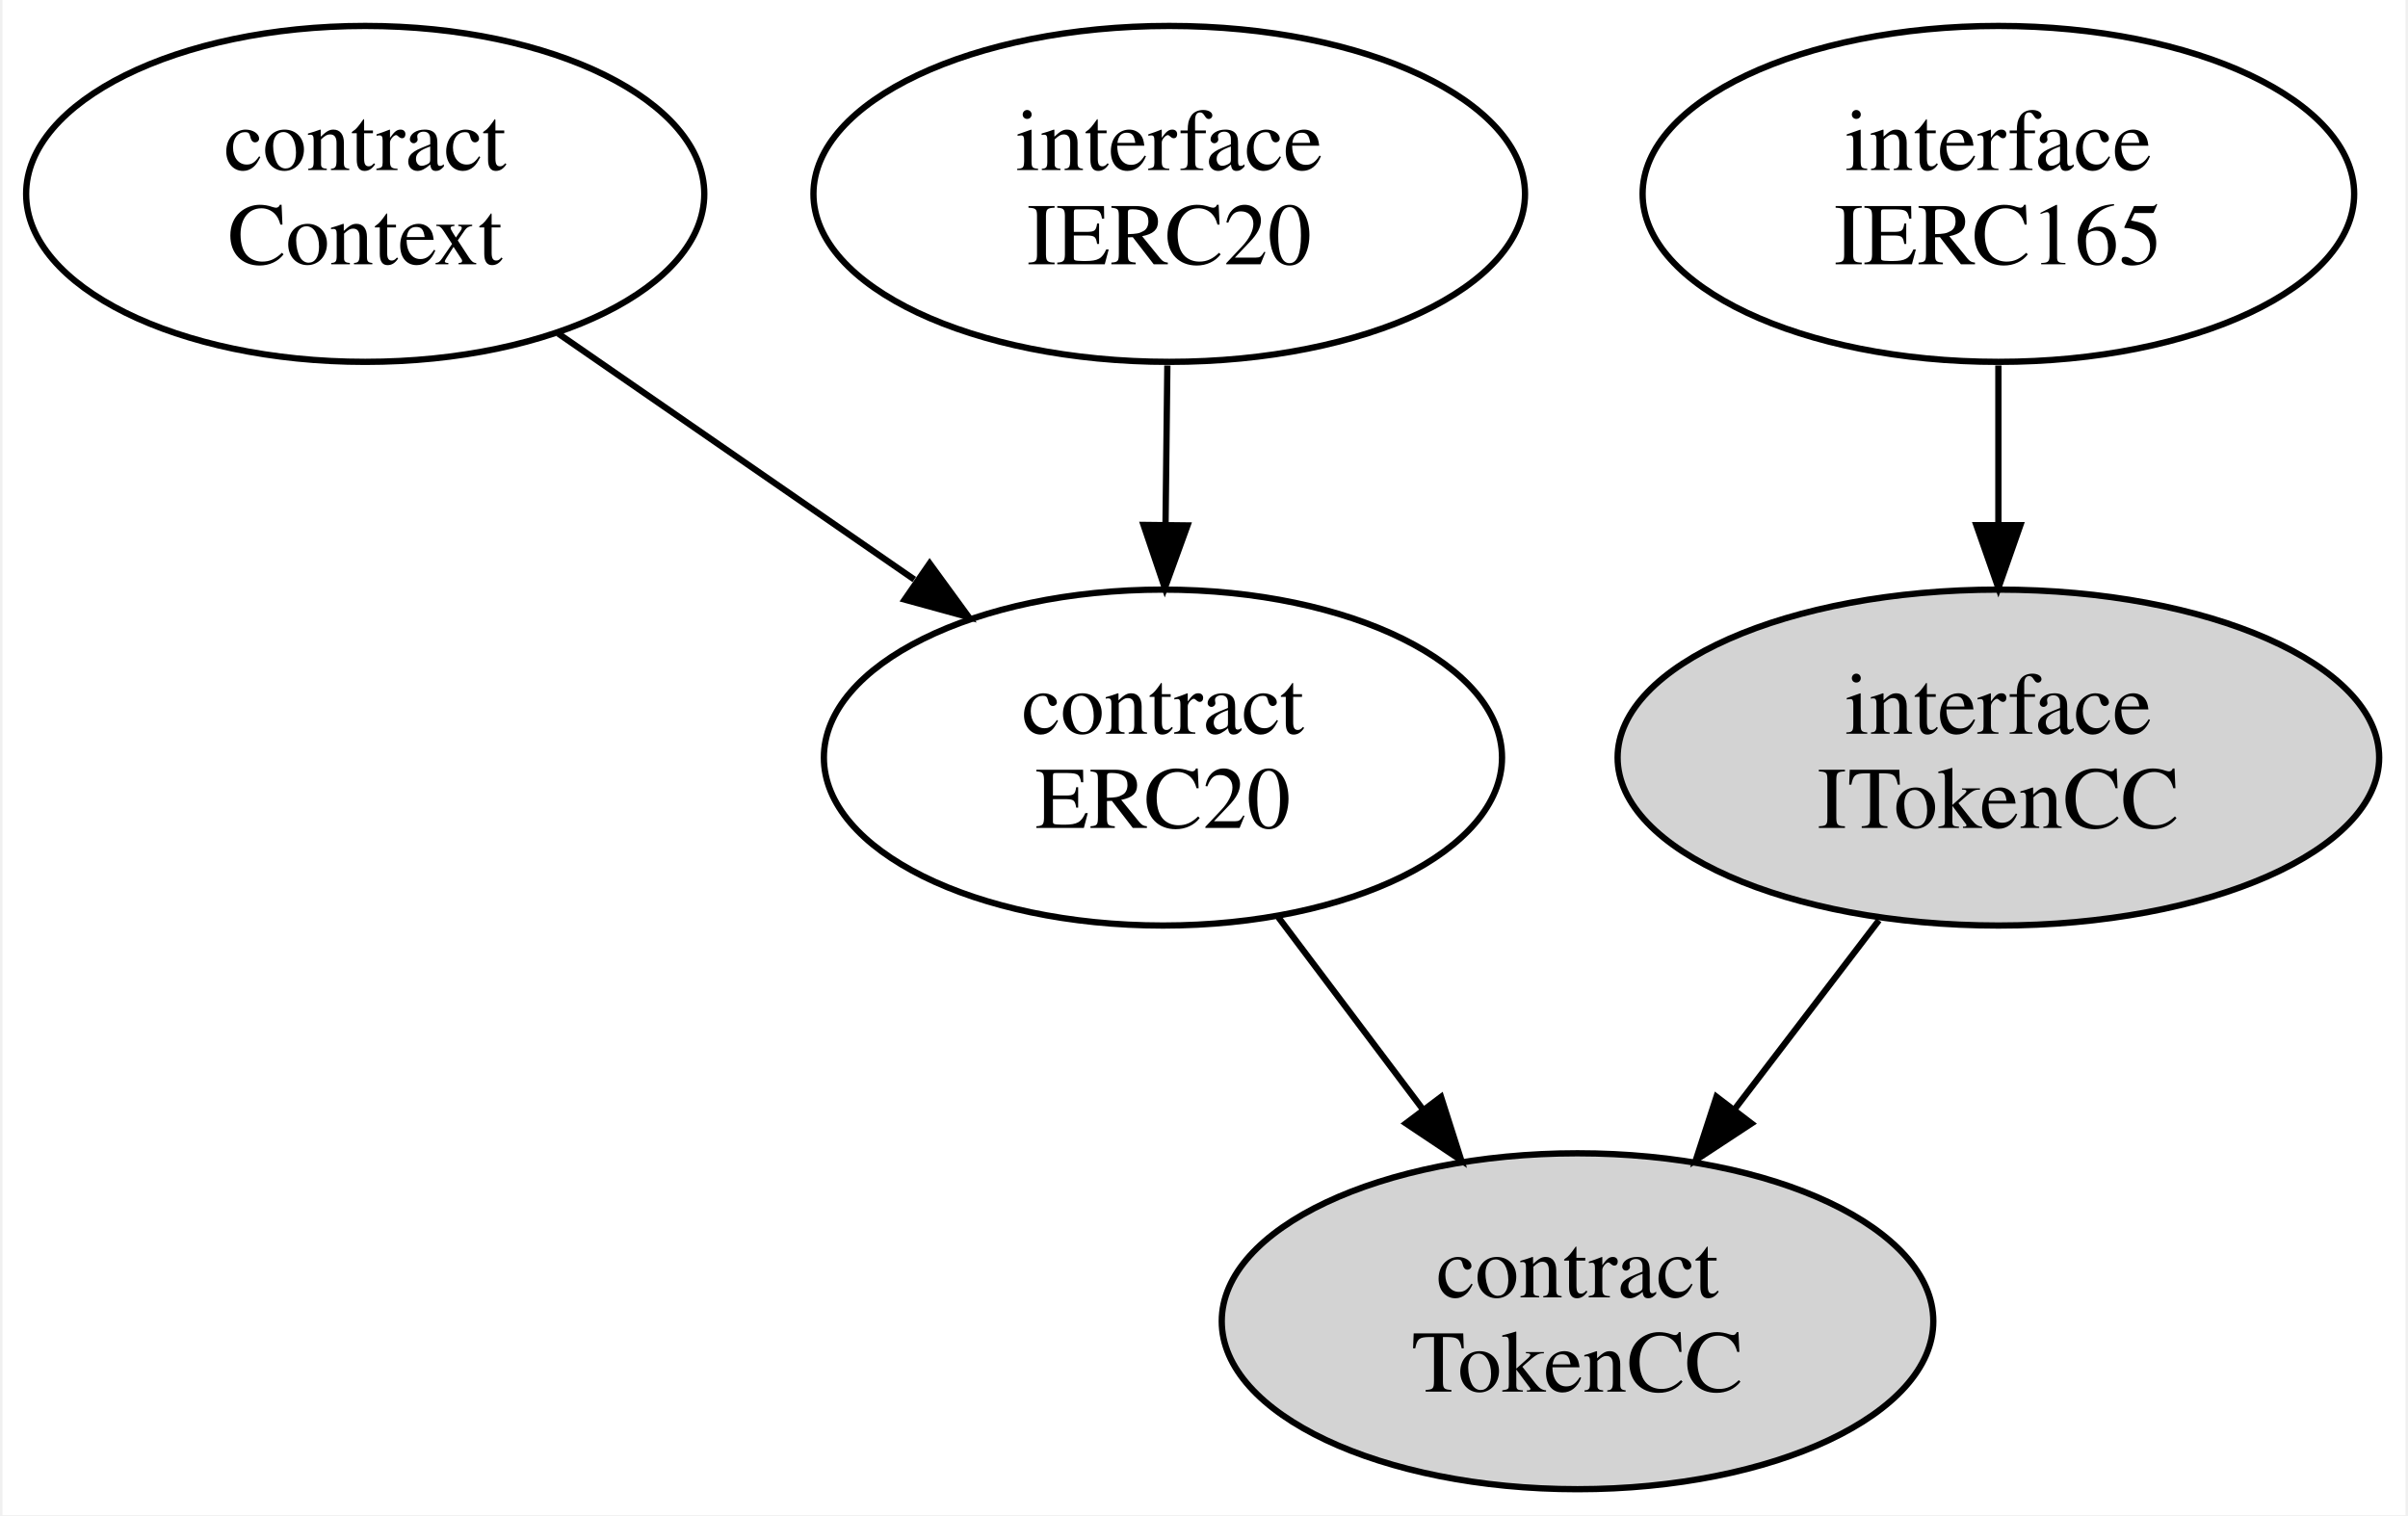
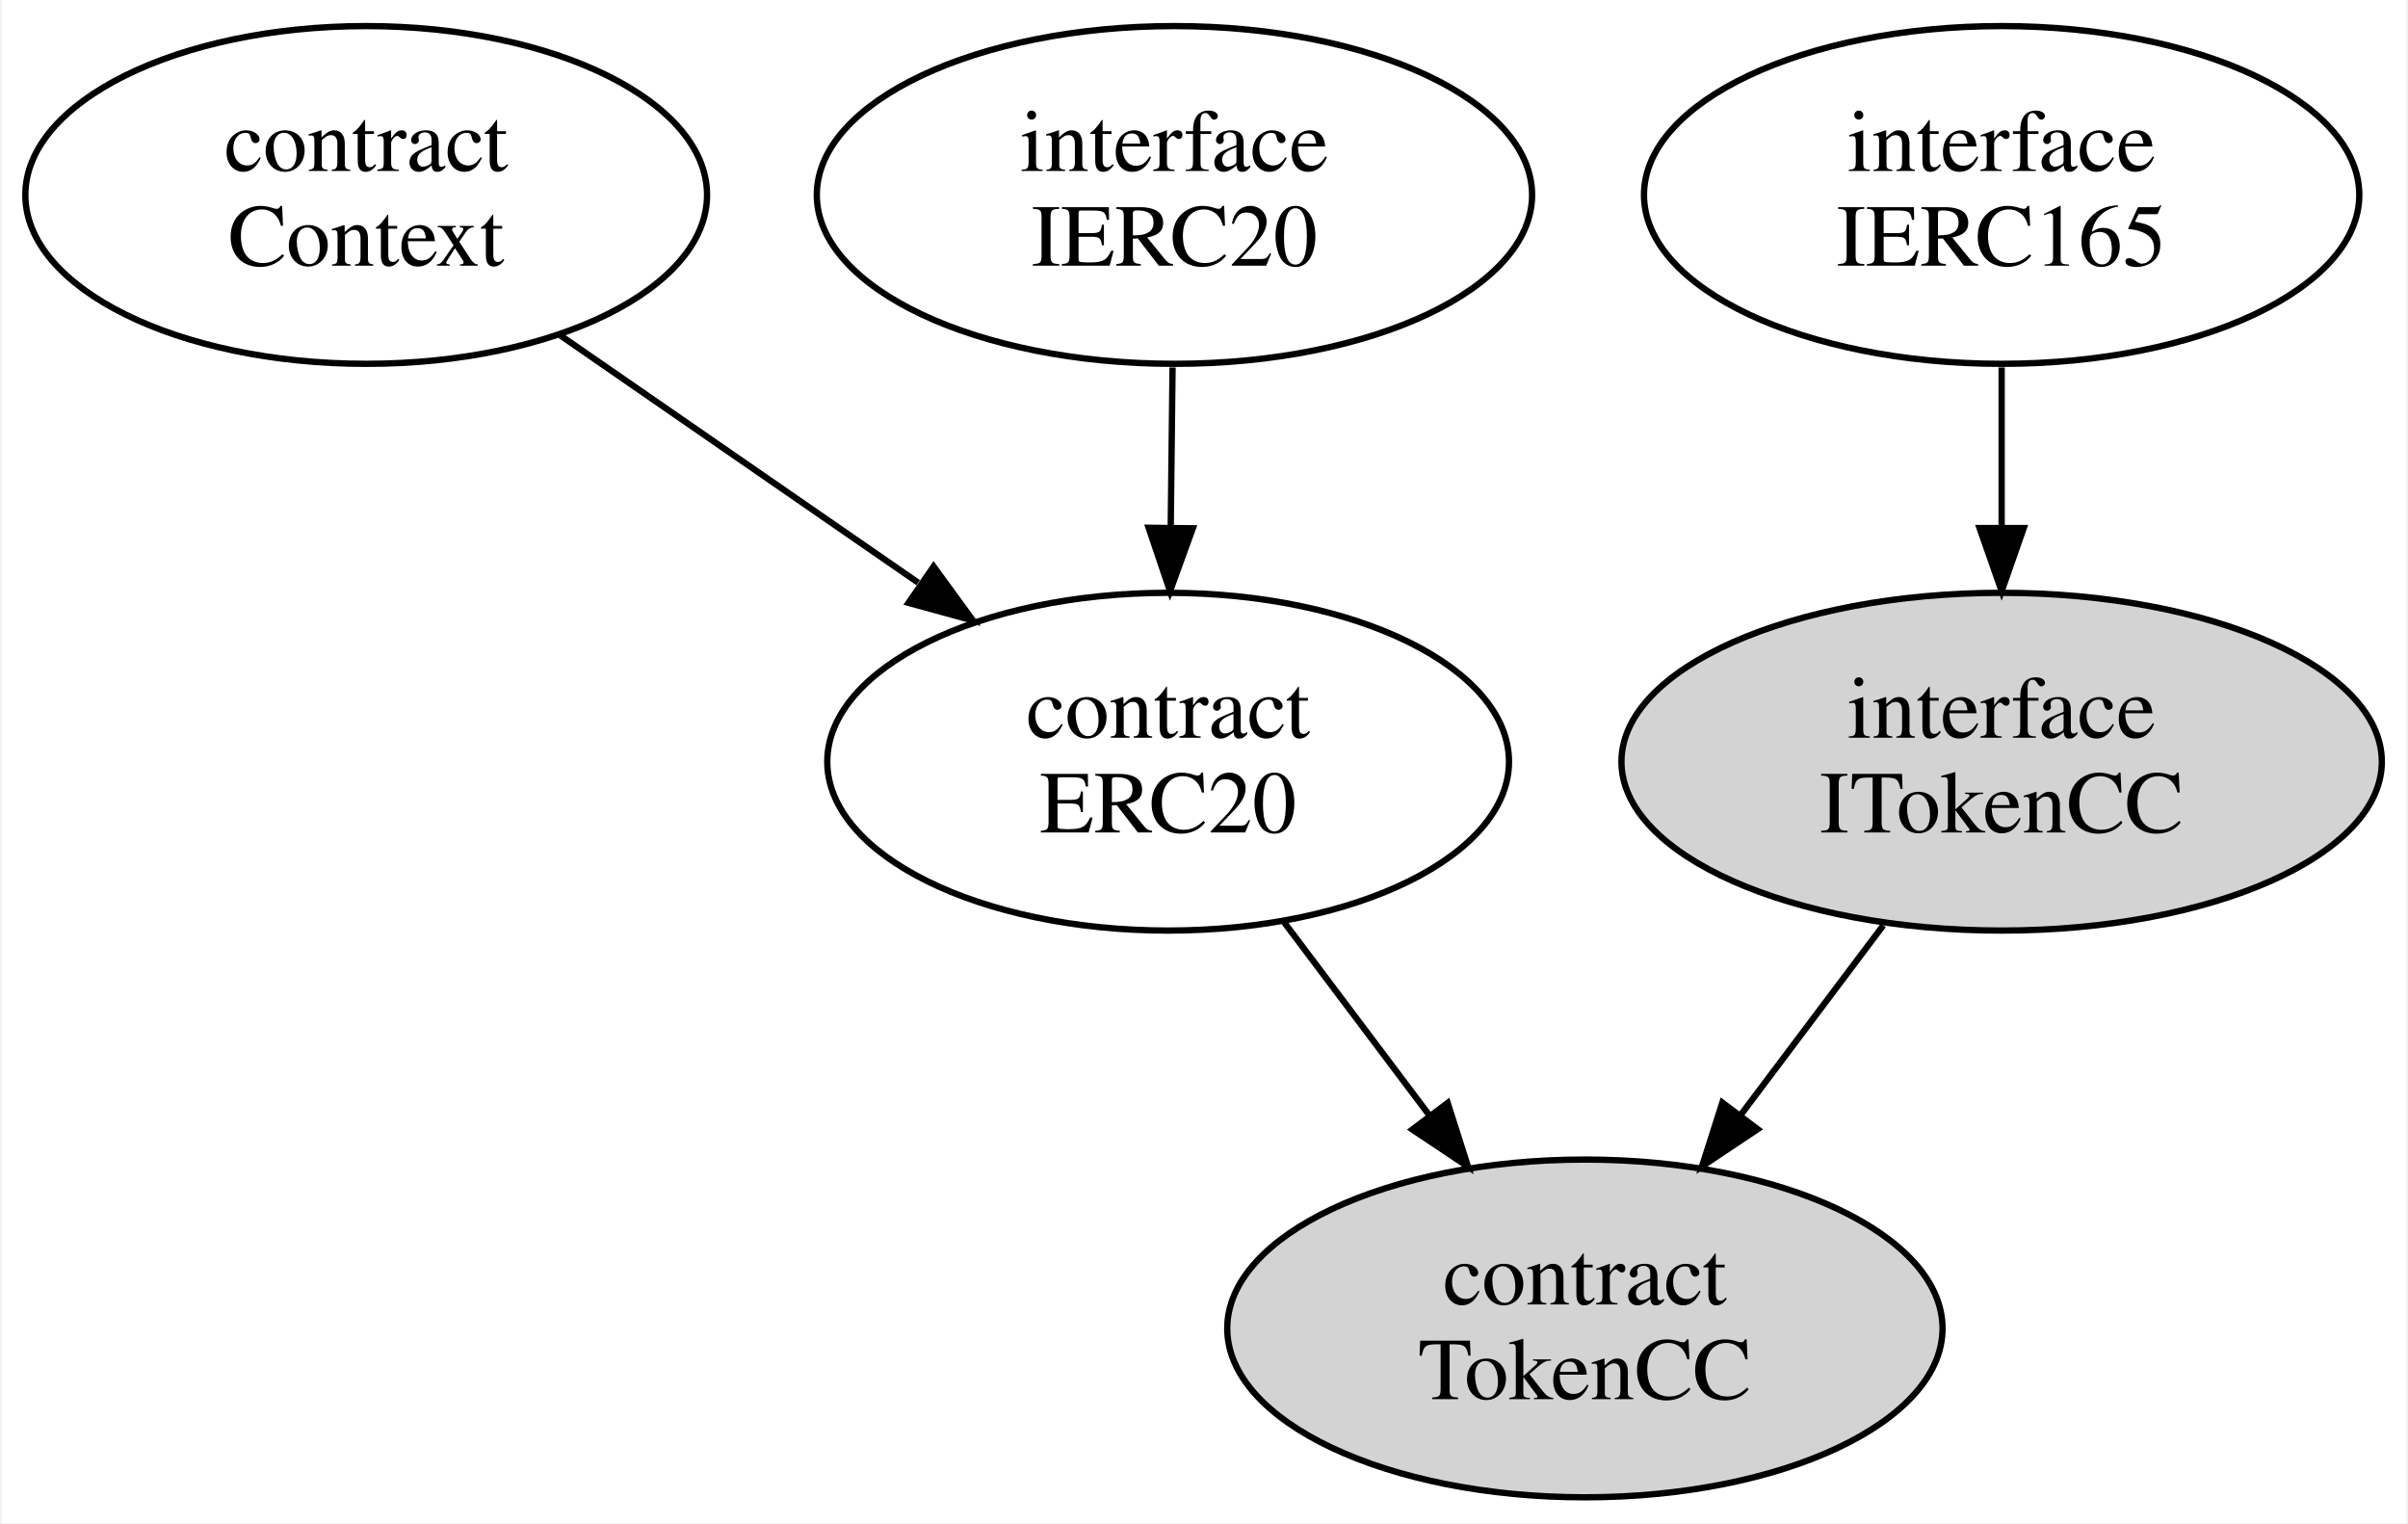
- <svg xmlns="http://www.w3.org/2000/svg" width="383pt" height="241pt" viewBox="0.00 0.00 382.55 241.22">
+ <svg xmlns="http://www.w3.org/2000/svg" width="381pt" height="241pt" viewBox="0.00 0.00 380.84 241.22">
  <g id="graph0" class="graph" transform="scale(1 1) rotate(0) translate(4 237.22)">
-     <polygon fill="white" stroke="transparent" points="-4,4 -4,-237.22 378.55,-237.22 378.55,4 -4,4" />
+     <polygon fill="white" stroke="transparent" points="-4,4 -4,-237.22 376.84,-237.22 376.84,4 -4,4" />
    <g id="node1" class="node">
      <ellipse fill="none" stroke="black" cx="53.74" cy="-206.35" rx="53.98" ry="26.74" />
      <text text-anchor="middle" x="53.74" y="-210.15" font-family="Times,serif" font-size="14.00">contract</text>
      <text text-anchor="middle" x="53.74" y="-195.15" font-family="Times,serif" font-size="14.00">Context</text>
    </g>
    <g id="node4" class="node">
      <ellipse fill="none" stroke="black" cx="180.74" cy="-116.61" rx="53.98" ry="26.74" />
      <text text-anchor="middle" x="180.74" y="-120.41" font-family="Times,serif" font-size="14.00">contract</text>
      <text text-anchor="middle" x="180.74" y="-105.41" font-family="Times,serif" font-size="14.00">ERC20</text>
    </g>
    <g id="edge2" class="edge">
      <path fill="none" stroke="black" d="M84.48,-184.11C101.52,-172.34 122.88,-157.58 141.15,-144.96" />
      <polygon fill="black" stroke="black" points="143.6,-147.52 149.84,-138.96 139.62,-141.76 143.6,-147.52" />
    </g>
    <g id="node2" class="node">
-       <ellipse fill="none" stroke="black" cx="313.74" cy="-206.35" rx="56.64" ry="26.74" />
-       <text text-anchor="middle" x="313.74" y="-210.15" font-family="Times,serif" font-size="14.00">interface</text>
-       <text text-anchor="middle" x="313.74" y="-195.15" font-family="Times,serif" font-size="14.00">IERC165</text>
+       <ellipse fill="none" stroke="black" cx="312.74" cy="-206.35" rx="56.64" ry="26.74" />
+       <text text-anchor="middle" x="312.74" y="-210.15" font-family="Times,serif" font-size="14.00">interface</text>
+       <text text-anchor="middle" x="312.74" y="-195.15" font-family="Times,serif" font-size="14.00">IERC165</text>
    </g>
    <g id="node6" class="node">
-       <ellipse fill="lightgrey" stroke="black" cx="313.74" cy="-116.61" rx="60.62" ry="26.74" />
-       <text text-anchor="middle" x="313.74" y="-120.41" font-family="Times,serif" font-size="14.00">interface</text>
-       <text text-anchor="middle" x="313.74" y="-105.41" font-family="Times,serif" font-size="14.00">ITokenCC</text>
+       <ellipse fill="lightgrey" stroke="black" cx="312.74" cy="-116.61" rx="60.21" ry="26.74" />
+       <text text-anchor="middle" x="312.74" y="-120.41" font-family="Times,serif" font-size="14.00">interface</text>
+       <text text-anchor="middle" x="312.74" y="-105.41" font-family="Times,serif" font-size="14.00">ITokenCC</text>
    </g>
    <g id="edge5" class="edge">
-       <path fill="none" stroke="black" d="M313.74,-179.03C313.74,-171.06 313.74,-162.17 313.74,-153.68" />
-       <polygon fill="black" stroke="black" points="317.24,-153.61 313.74,-143.61 310.24,-153.61 317.24,-153.61" />
+       <path fill="none" stroke="black" d="M312.74,-179.03C312.74,-171.06 312.74,-162.17 312.74,-153.68" />
+       <polygon fill="black" stroke="black" points="316.24,-153.61 312.74,-143.61 309.24,-153.61 316.24,-153.61" />
    </g>
    <g id="node3" class="node">
      <ellipse fill="none" stroke="black" cx="181.74" cy="-206.35" rx="56.64" ry="26.74" />
      <text text-anchor="middle" x="181.74" y="-210.15" font-family="Times,serif" font-size="14.00">interface</text>
      <text text-anchor="middle" x="181.74" y="-195.15" font-family="Times,serif" font-size="14.00">IERC20</text>
    </g>
    <g id="edge3" class="edge">
      <path fill="none" stroke="black" d="M181.44,-179.03C181.35,-171.06 181.25,-162.17 181.15,-153.68" />
      <polygon fill="black" stroke="black" points="184.65,-153.57 181.04,-143.61 177.65,-153.65 184.65,-153.57" />
    </g>
    <g id="node5" class="node">
      <ellipse fill="lightgrey" stroke="black" cx="246.74" cy="-26.87" rx="56.64" ry="26.74" />
      <text text-anchor="middle" x="246.74" y="-30.67" font-family="Times,serif" font-size="14.00">contract</text>
      <text text-anchor="middle" x="246.74" y="-15.67" font-family="Times,serif" font-size="14.00">TokenCC</text>
    </g>
    <g id="edge1" class="edge">
      <path fill="none" stroke="black" d="M199.12,-91.17C206.22,-81.74 214.44,-70.81 222.03,-60.72" />
      <polygon fill="black" stroke="black" points="225.01,-62.58 228.23,-52.48 219.42,-58.37 225.01,-62.58" />
    </g>
    <g id="edge4" class="edge">
-       <path fill="none" stroke="black" d="M294.72,-90.7C287.59,-81.36 279.37,-70.6 271.77,-60.65" />
-       <polygon fill="black" stroke="black" points="274.43,-58.36 265.58,-52.54 268.86,-62.61 274.43,-58.36" />
+       <path fill="none" stroke="black" d="M294,-90.7C286.98,-81.36 278.88,-70.6 271.4,-60.65" />
+       <polygon fill="black" stroke="black" points="274.1,-58.42 265.29,-52.54 268.51,-62.63 274.1,-58.42" />
    </g>
  </g>
</svg>
